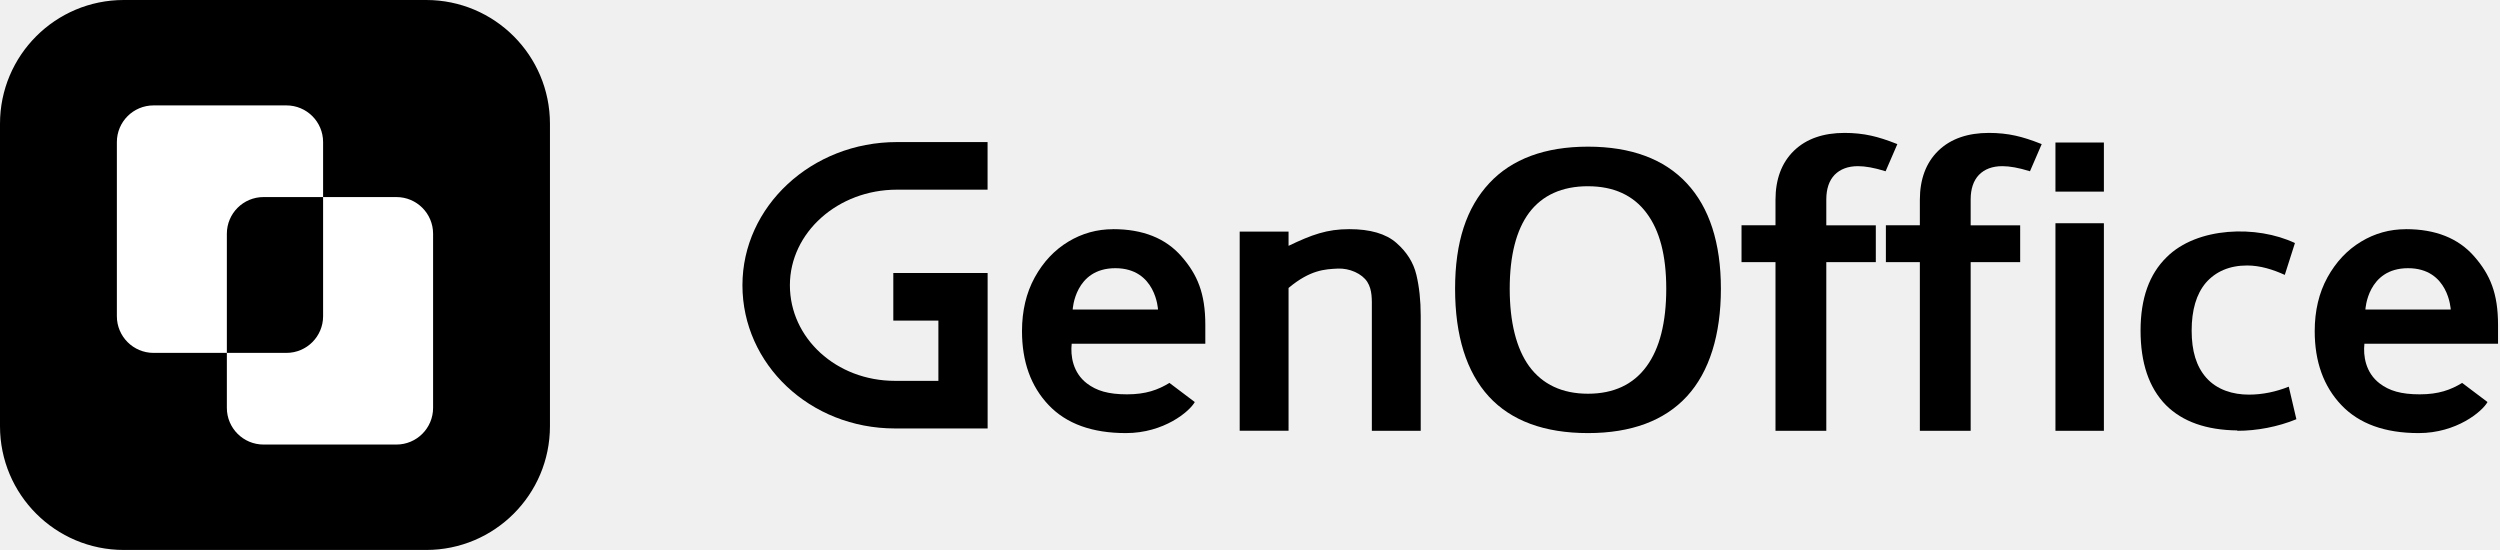
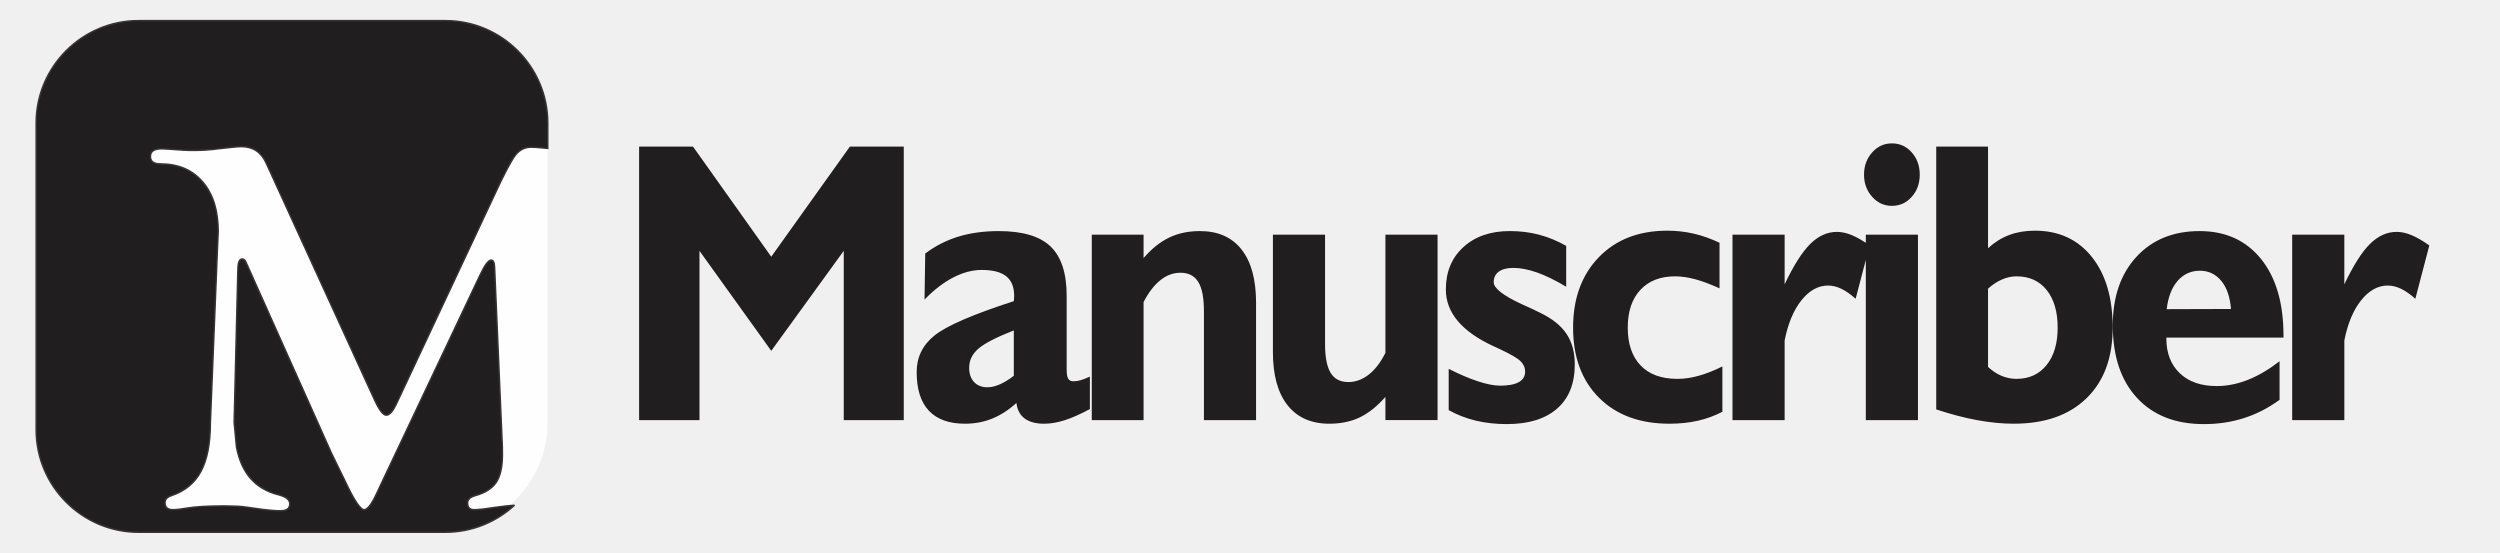
- <svg xmlns="http://www.w3.org/2000/svg" width="1091" height="240" viewBox="0 0 1091 240" fill="none">
-   <path d="M485.782 100C498.738 100 508.689 103.968 515.614 111.903C522.538 119.838 526 127.968 526 141.757V149.996H467.688C467.121 155.243 468.145 162.614 474.351 167.341C478.553 170.528 483.648 172.089 491.836 172.089C500.023 172.089 505.336 170.159 510.344 167.102L521.406 175.449C519.141 179.547 507.949 189 491.357 189C476.615 189 465.358 184.924 457.628 176.772C449.876 168.62 446 157.866 446 144.511C446 135.622 447.851 127.795 451.574 121.03C455.298 114.288 460.175 109.106 466.207 105.464C472.239 101.821 478.749 100.022 485.761 100.022L485.782 100ZM468.145 135.08H505.358C505.358 135.08 504.487 117.041 486.74 117.041C468.994 117.041 468.123 135.08 468.123 135.08H468.145Z" fill="black" />
-   <path d="M1049.92 100C1062.88 100 1072.83 103.968 1079.75 111.903C1086.68 119.838 1090.14 127.968 1090.14 141.757V149.996H1031.83C1031.26 155.243 1032.29 162.614 1038.49 167.341C1042.69 170.528 1047.79 172.089 1055.98 172.089C1064.16 172.089 1069.48 170.159 1074.48 167.102L1085.55 175.449C1083.28 179.547 1072.09 189 1055.5 189C1040.76 189 1029.5 184.924 1021.77 176.772C1014.02 168.62 1010.14 157.866 1010.14 144.511C1010.14 135.622 1011.99 127.795 1015.71 121.03C1019.44 114.288 1024.32 109.106 1030.35 105.464C1036.38 101.821 1042.89 100.022 1049.9 100.022L1049.92 100ZM1032.29 135.08H1069.5C1069.5 135.08 1068.63 117.041 1050.88 117.041C1033.13 117.041 1032.26 135.08 1032.26 135.08H1032.29Z" fill="black" />
-   <path d="M562.325 107.283C572.495 102.413 579.078 100 588.811 100C597.932 100 604.777 101.982 609.349 105.969C613.92 109.955 616.829 114.588 618.097 119.889C619.366 125.19 620 131.159 620 137.796V188H598.675V135.146C598.675 130.728 598.916 126.548 596.685 123.014C594.432 119.48 588.986 116.937 583.671 117.217C578.357 117.497 571.861 117.67 562.325 125.664V187.978H541L541 101.077H562.325V107.262V107.283Z" fill="black" />
-   <path d="M430.978 186.978H390.597C353.433 186.978 324 158.943 324 124.489C324 90.036 354.232 62 391.396 62H430.978V82.772H391.396C365.655 82.772 344.709 101.484 344.709 124.489C344.709 147.494 364.856 166.206 390.619 166.206H409.514V139.905H389.841V119.134H431V187L430.978 186.978Z" fill="black" />
-   <path d="M918.137 97.422V188H897V97.422H918.137ZM918.137 62.195V83.621H897V62.195H918.137Z" fill="black" />
-   <path d="M692.997 189C674.018 189 659.458 183.63 649.73 173.033C639.955 162.341 635 146.522 635 126.024C635 105.527 640.008 90.617 649.895 79.973C659.741 69.375 674.241 64 692.997 64C711.753 64 726.259 69.375 736.105 79.973C745.986 90.558 751 106.053 751 126.024C751 145.996 746.015 162.253 736.182 172.944C726.395 183.595 711.864 189 692.997 189ZM692.997 81.272C681.698 81.272 673.041 85.183 667.262 92.891C661.671 100.435 658.84 111.582 658.84 126.03C658.84 140.479 661.695 152.075 667.327 159.837C673.165 167.794 681.804 171.822 692.997 171.822C704.19 171.822 712.812 167.788 718.585 159.837C724.27 152.081 727.154 140.704 727.154 126.03C727.154 111.357 724.264 100.571 718.568 92.98C712.794 85.218 704.196 81.278 692.997 81.278V81.272Z" fill="black" />
-   <path d="M1001.51 106.07L997.08 119.962C991.862 117.594 986.327 115.858 980.634 115.858C972.885 115.858 966.875 118.541 962.606 123.435C958.494 128.329 956.438 135.274 956.438 144.273C956.438 153.271 958.494 159.901 962.764 164.794C967.508 170.162 974.466 172.214 981.424 172.214C987.434 172.214 993.285 170.951 998.82 168.741L1002.14 182.948C994.076 186.264 984.903 188 976.364 188V187.842C962.922 187.684 952.485 184.053 945.21 176.792C937.778 169.215 934.141 158.322 934.141 144.273C934.141 130.223 937.936 119.646 945.527 112.227C958.81 98.966 984.903 98.177 1001.51 106.07Z" fill="black" />
-   <path d="M867.962 58C872.071 58 875.985 58.407 879.603 59.218C882.828 59.925 886.522 61.108 890.591 62.732L891 62.895L885.876 74.746L885.508 74.632C880.946 73.22 877.017 72.514 873.822 72.514C869.48 72.514 866.056 73.807 863.61 76.311C861.228 78.807 859.998 82.403 859.998 87.051V98.328H881.604V114.393H859.998V188H837.825V114.382H823V98.317H837.825V87.205C837.825 78.239 840.501 71.03 845.827 65.832L846.079 65.59C851.398 60.536 858.776 58 867.962 58Z" fill="black" />
-   <path d="M804.962 58C809.071 58 812.985 58.407 816.603 59.218C819.828 59.925 823.522 61.108 827.591 62.732L828 62.895L822.876 74.746L822.508 74.632C817.946 73.22 814.017 72.514 810.822 72.514C806.48 72.514 803.056 73.807 800.61 76.311C798.228 78.807 796.998 82.403 796.998 87.051V98.328H818.604V114.393H796.998V188H774.825V114.382H760V98.317H774.825V87.205C774.825 78.239 777.501 71.03 782.827 65.832L783.079 65.59C788.398 60.536 795.776 58 804.962 58Z" fill="black" />
-   <g clip-path="url(#clip0_563_675)">
-     <rect width="240" height="240" rx="54" fill="black" />
-     <rect x="51" y="46" width="90" height="108" rx="16" fill="white" />
-     <rect x="99" y="86" width="90" height="108" rx="16" fill="white" />
-     <path d="M99 102C99 93.163 106.163 86 115 86H141V138C141 146.837 133.837 154 125 154H99V102Z" fill="black" />
+ <svg xmlns="http://www.w3.org/2000/svg" xml:space="preserve" width="11.404in" height="2.522in" version="1.1" style="shape-rendering:geometricPrecision; text-rendering:geometricPrecision; image-rendering:optimizeQuality; fill-rule:evenodd; clip-rule:evenodd" viewBox="0 0 3730.79 824.97">
+   <defs>
+     <style type="text/css">
+    
+     .str0 {stroke:#373435;stroke-width:2.27;stroke-miterlimit:2.613}
+     .fil0 {fill:none}
+     .fil1 {fill:#FEFEFE}
+     .fil2 {fill:#201E1E}
+     .fil3 {fill:#201E1E;fill-rule:nonzero}
+    
+   </style>
+   </defs>
+   <g id="Layer_x0020_1">
+     <g id="_3217446595616">
+       <rect class="fil0" x="-0" width="3730.79" height="824.97" />
+       <g>
+         <rect class="fil0" x="43.62" y="20.42" width="784.14" height="784.14" />
+         <g>
+           <path class="fil1" d="M217.9 30.96l435.59 0c90.05,0 163.73,73.68 163.73,163.73l0 435.59c0,90.06 -73.68,163.74 -163.73,163.74l-435.59 0c-90.05,0 -163.73,-73.68 -163.73,-163.74l0 -435.59c0,-90.05 73.68,-163.73 163.73,-163.73z" />
+           <path class="fil2 str0" d="M206.66 30.77l458.06 0c83.98,0 152.69,68.71 152.69,152.69l0 37.93c-2.33,-0.17 -4.64,-0.38 -6.9,-0.62 -7.93,-0.81 -13.71,-1.21 -17.34,-1.21 -9.81,0 -17.6,3.76 -23.65,11.42 -6.05,7.66 -16.13,26.34 -29.97,56.31l-148.37 316.09c-4.97,10.48 -9.81,15.86 -14.51,16.13 -4.7,0.27 -10.62,-7.39 -17.74,-22.85l-161.54 -353.05c-7.39,-16.53 -19.76,-24.86 -37.09,-24.86 -5.24,0 -16.8,1.08 -34.67,3.23 -11.69,1.61 -23.79,2.42 -36.15,2.42 -6.59,0 -11.96,-0.14 -16.13,-0.4l-22.85 -1.61c-3.76,-0.27 -6.72,-0.4 -9.14,-0.4 -11.29,0 -16.93,3.76 -16.93,11.42 0,7.39 4.97,11.15 14.92,11.15 26.75,0 47.84,9.01 63.16,27.01 15.46,17.87 23.12,42.6 23.12,74.19l-1.21 26.34 -10.48 258.57c0,30.91 -4.7,55.1 -13.98,72.57 -9.27,17.47 -24.06,29.56 -44.35,36.42 -6.32,2.15 -9.41,5.65 -9.41,10.48 0,6.99 4.03,10.48 12.23,10.48 4.57,0 11.15,-0.81 19.76,-2.28 13.44,-2.28 32.25,-3.36 56.17,-3.36 13.44,0 23.79,0.54 30.91,1.48l28.09 3.9c9.68,1.21 18.14,1.88 25.26,1.88 9.27,0 13.84,-3.5 13.84,-10.48 0,-6.18 -5.91,-10.75 -17.74,-13.71 -33.87,-8.73 -54.43,-32.25 -61.82,-70.96l-3.49 -37.09 0.4 -15.72 4.84 -199.04 0.4 -12.63c0,-10.75 2.15,-16.13 6.32,-16.13 2.01,0 3.63,0.94 4.7,2.82l2.69 5.78 125.93 281.28 20.02 40.99c13.57,29.03 23.25,43.54 28.9,43.27 4.97,-0.27 11.29,-8.47 18.81,-24.86l5.51 -11.83 148.77 -314.21c6.85,-14.38 12.23,-21.64 16.26,-21.64 3.09,0 4.84,3.49 5.11,10.62l11.29 261.39c0.27,3.76 0.4,9.81 0.4,18.55 0,18.14 -3.09,31.72 -9.14,40.99 -6.18,9.14 -16.66,15.86 -31.58,20.02 -7.53,2.15 -11.29,5.78 -11.29,10.89 0,6.72 3.23,10.08 9.81,10.08 6.32,0 18.14,-1.34 35.35,-4.03 7.52,-1.1 15.79,-1.97 24.81,-2.62 -27.21,24.95 -63.4,40.23 -103,40.23l-458.06 0c-83.98,0 -152.69,-68.71 -152.69,-152.69l0 -458.06c0,-83.98 68.71,-152.69 152.69,-152.69z" />
+         </g>
+       </g>
+       <path class="fil3" d="M953.76 626.88l0 -408.18 80.39 0 116.81 164.35 117.34 -164.35 80.39 0 0 408.18 -89.54 0 0 -252.6 -108.19 149.21 -107.12 -149.21 0 252.6 -90.07 0zm559.16 -66.14l0 -67.73c-26.56,10.46 -44.32,19.72 -53.21,27.59 -8.97,7.87 -13.41,17.23 -13.41,28.09 0,8.96 2.4,16.04 7.28,21.32 4.89,5.28 11.55,7.87 20.08,7.87 5.68,0 11.81,-1.49 18.48,-4.38 6.57,-2.89 13.5,-7.17 20.78,-12.75zm3.91 40.54c-11.64,10.56 -23.72,18.33 -36.33,23.41 -12.52,5.08 -26.03,7.57 -40.42,7.57 -23.8,0 -41.75,-6.47 -53.92,-19.42 -12.17,-12.95 -18.21,-32.17 -18.21,-57.67 0,-22.21 8.97,-40.44 26.91,-54.78 17.94,-14.34 57.29,-31.38 118.05,-51 0.18,-1 0.27,-2.09 0.36,-3.19 0.09,-1.2 0.18,-2.79 0.18,-4.78 0,-13.15 -4,-22.91 -11.81,-29.18 -7.91,-6.27 -20.07,-9.46 -36.6,-9.46 -13.86,0 -28.07,3.79 -42.72,11.36 -14.57,7.57 -28.78,18.53 -42.64,32.87l1.07 -68.73c14.92,-11.26 31.36,-19.62 49.3,-25.2 17.94,-5.48 38.11,-8.27 60.49,-8.27 35.62,0 61.38,7.67 77.28,23.01 15.99,15.34 23.98,39.84 23.98,73.61l0 110.26c0,6.47 0.8,10.86 2.31,13.45 1.6,2.49 4.17,3.79 7.82,3.79 3.38,0 6.75,-0.5 10.3,-1.49 3.55,-0.9 8.35,-2.79 14.21,-5.48l0 48.41c-14.03,7.57 -26.56,13.15 -37.4,16.63 -10.84,3.49 -21.14,5.28 -30.82,5.28 -12.35,0 -22.03,-2.59 -29.05,-7.77 -7.02,-5.18 -11.1,-12.85 -12.35,-23.21zm112.46 25.6l0 -276.7 77.28 0 0 34.86c12.17,-14.05 24.87,-24.2 38.28,-30.58 13.33,-6.47 28.6,-9.66 45.83,-9.66 27,0 47.79,9.16 62.18,27.59 14.39,18.33 21.58,44.82 21.58,79.48l0 175.01 -77.81 0 0 -163.05c0,-19.62 -2.84,-34.06 -8.44,-43.13 -5.68,-9.16 -14.48,-13.74 -26.47,-13.74 -10.75,0 -20.78,3.68 -30.02,11.06 -9.33,7.37 -17.68,18.33 -25.14,32.67l0 176.2 -77.28 0zm438.18 -34.66c-12.26,14.04 -25.05,24.2 -38.19,30.58 -13.15,6.27 -28.34,9.46 -45.48,9.46 -27,0 -47.79,-9.16 -62.36,-27.59 -14.57,-18.43 -21.85,-44.82 -21.85,-79.29l0 -175.21 77.81 0 0 163.25c0,19.72 2.84,34.06 8.44,43.13 5.6,9.06 14.39,13.55 26.38,13.55 10.66,0 20.78,-3.68 30.2,-10.96 9.42,-7.27 17.77,-18.13 25.05,-32.57l0 -176.4 77.81 0 0 276.7 -77.81 0 0 -34.66zm502.85 22.21c-11.64,6.08 -23.89,10.56 -36.86,13.45 -12.88,2.89 -26.91,4.38 -42.01,4.38 -44.24,0 -79.23,-12.85 -105.08,-38.65 -25.85,-25.8 -38.82,-60.66 -38.82,-104.69 0,-43.53 12.79,-78.59 38.37,-105.08 25.58,-26.4 59.69,-39.64 102.33,-39.64 13.59,0 26.74,1.49 39.62,4.48 12.79,2.99 25.58,7.57 38.2,13.55l0 68.03c-13.23,-6.08 -25.23,-10.56 -36.06,-13.55 -10.84,-2.89 -20.87,-4.38 -30.11,-4.38 -22.21,0 -39.53,6.77 -52.05,20.32 -12.53,13.55 -18.74,32.27 -18.74,56.18 0,24.3 6.39,43.13 19.19,56.48 12.7,13.35 31,20.02 54.81,20.02 10.3,0 20.87,-1.49 31.8,-4.58 10.93,-2.99 22.74,-7.67 35.44,-13.94l0 67.63zm15.1 12.45l0 -276.7 77.81 0 0 74.11c13.23,-27.89 25.85,-47.91 38.02,-60.06 12.17,-12.15 25.49,-18.23 39.88,-18.23 7.11,0 14.57,1.59 22.47,4.88 7.91,3.29 16.79,8.47 26.47,15.34l-20.87 79.58c-7.73,-6.87 -15.01,-11.85 -21.58,-15.04 -6.57,-3.09 -13.15,-4.68 -19.54,-4.68 -14.74,0 -27.98,7.27 -39.7,21.91 -11.73,14.64 -20.08,34.56 -25.14,59.96l0 118.93 -77.81 0zm198.97 0l0 -276.7 77.81 0 0 276.7 -77.81 0zm-2.66 -366.25c0,-13.05 4,-24.1 12.08,-33.17 8.08,-9.06 17.85,-13.55 29.49,-13.55 11.81,0 21.67,4.48 29.58,13.45 7.99,8.96 11.99,20.02 11.99,33.27 0,13.15 -4,24.11 -11.99,33.07 -7.91,8.96 -17.77,13.45 -29.58,13.45 -11.64,0 -21.41,-4.48 -29.49,-13.55 -8.08,-9.06 -12.08,-20.02 -12.08,-32.97zm185.03 286.86c6.57,6.08 13.41,10.56 20.43,13.45 7.02,2.89 14.39,4.38 22.03,4.38 18.92,0 33.93,-6.87 44.95,-20.62 11.02,-13.65 16.52,-32.37 16.52,-55.88 0,-23.71 -5.51,-42.43 -16.43,-56.08 -10.93,-13.65 -25.94,-20.42 -45.04,-20.42 -7.28,0 -14.48,1.59 -21.58,4.68 -7.19,3.09 -14.12,7.67 -20.87,13.74l0 116.74zm-77.28 63.45l0 -392.25 77.28 0 0 151.7c9.77,-8.96 20.34,-15.54 31.8,-19.82 11.46,-4.28 24.16,-6.37 38.02,-6.37 35.8,0 64.04,12.95 84.92,38.94 20.87,26 31.27,61.26 31.27,105.78 0,45.02 -13.06,80.08 -39.08,105.38 -26.03,25.3 -62.18,37.95 -108.55,37.95 -17.23,0 -35.35,-1.79 -54.45,-5.28 -19.1,-3.49 -39.53,-8.86 -61.2,-16.04zm512.35 -14.34c-16.79,12.25 -34.55,21.41 -53.21,27.29 -18.65,5.98 -38.55,8.96 -59.69,8.96 -42.46,0 -75.77,-13.05 -99.84,-39.14 -24.07,-26 -36.15,-62.15 -36.15,-108.27 0,-42.53 11.81,-76.7 35.35,-102.29 23.63,-25.6 55.07,-38.35 94.24,-38.35 38.64,0 69.19,13.84 91.58,41.53 22.38,27.69 33.58,65.94 33.58,114.55l0 2.89 -174.81 0 0 1.2c0,21.91 6.66,39.24 20.08,51.99 13.32,12.75 31.62,19.12 54.89,19.12 15.63,0 31.27,-3.09 46.9,-9.36 15.55,-6.18 31.27,-15.44 47.08,-27.69l0 57.57zm-168.41 -135.26l95.93 -0.3c-1.42,-17.83 -6.22,-31.87 -14.48,-41.93 -8.26,-10.06 -18.92,-15.14 -31.89,-15.14 -13.41,0 -24.51,5.08 -33.31,15.14 -8.71,10.06 -14.21,24.2 -16.26,42.23zm187.25 165.54l0 -276.7 77.81 0 0 74.11c13.23,-27.89 25.85,-47.91 38.02,-60.06 12.17,-12.15 25.49,-18.23 39.88,-18.23 7.11,0 14.57,1.59 22.47,4.88 7.91,3.29 16.79,8.47 26.47,15.34l-20.87 79.58c-7.73,-6.87 -15.01,-11.85 -21.58,-15.04 -6.57,-3.09 -13.15,-4.68 -19.54,-4.68 -14.74,0 -27.98,7.27 -39.7,21.91 -11.73,14.64 -20.08,34.56 -25.14,59.96l0 118.93 -77.81 0zm-1258.76 -14.84l0 -61.66c15.63,7.97 30.11,14.14 43.35,18.53 13.32,4.38 24.43,6.57 33.49,6.57 12.35,0 21.58,-1.79 27.8,-5.28 6.31,-3.49 9.42,-8.76 9.42,-15.74 0,-5.88 -2.31,-11.06 -7.02,-15.64 -4.71,-4.58 -15.37,-10.76 -32.06,-18.53 -1.69,-0.8 -4.53,-1.99 -8.35,-3.79 -47.26,-21.91 -70.88,-50.1 -70.88,-84.57 0,-26.2 8.71,-47.31 26.2,-63.25 17.41,-15.94 40.5,-23.9 69.37,-23.9 15.37,0 30.02,1.79 43.79,5.48 13.86,3.69 27.27,9.26 40.24,16.63l0 60.96c-16.34,-9.76 -30.91,-16.83 -43.7,-21.32 -12.7,-4.48 -24.52,-6.77 -35.26,-6.77 -9.42,0 -16.61,1.89 -21.67,5.58 -5.06,3.69 -7.55,8.97 -7.55,15.74 0,8.97 14.03,19.92 42.19,32.97 11.46,5.08 20.52,9.26 27.09,12.65 18.03,8.67 31.18,19.22 39.35,31.47 8.26,12.25 12.35,27.49 12.35,45.62 0,28.59 -8.79,50.6 -26.38,65.94 -17.68,15.44 -42.64,23.11 -75.15,23.11 -16.08,0 -31.35,-1.69 -45.92,-5.08 -14.48,-3.49 -27.98,-8.67 -40.68,-15.74z" />
+     </g>
  </g>
-   <defs>
-     <clipPath id="clip0_563_675">
-       <rect width="240" height="240" fill="white" />
-     </clipPath>
-   </defs>
</svg>
